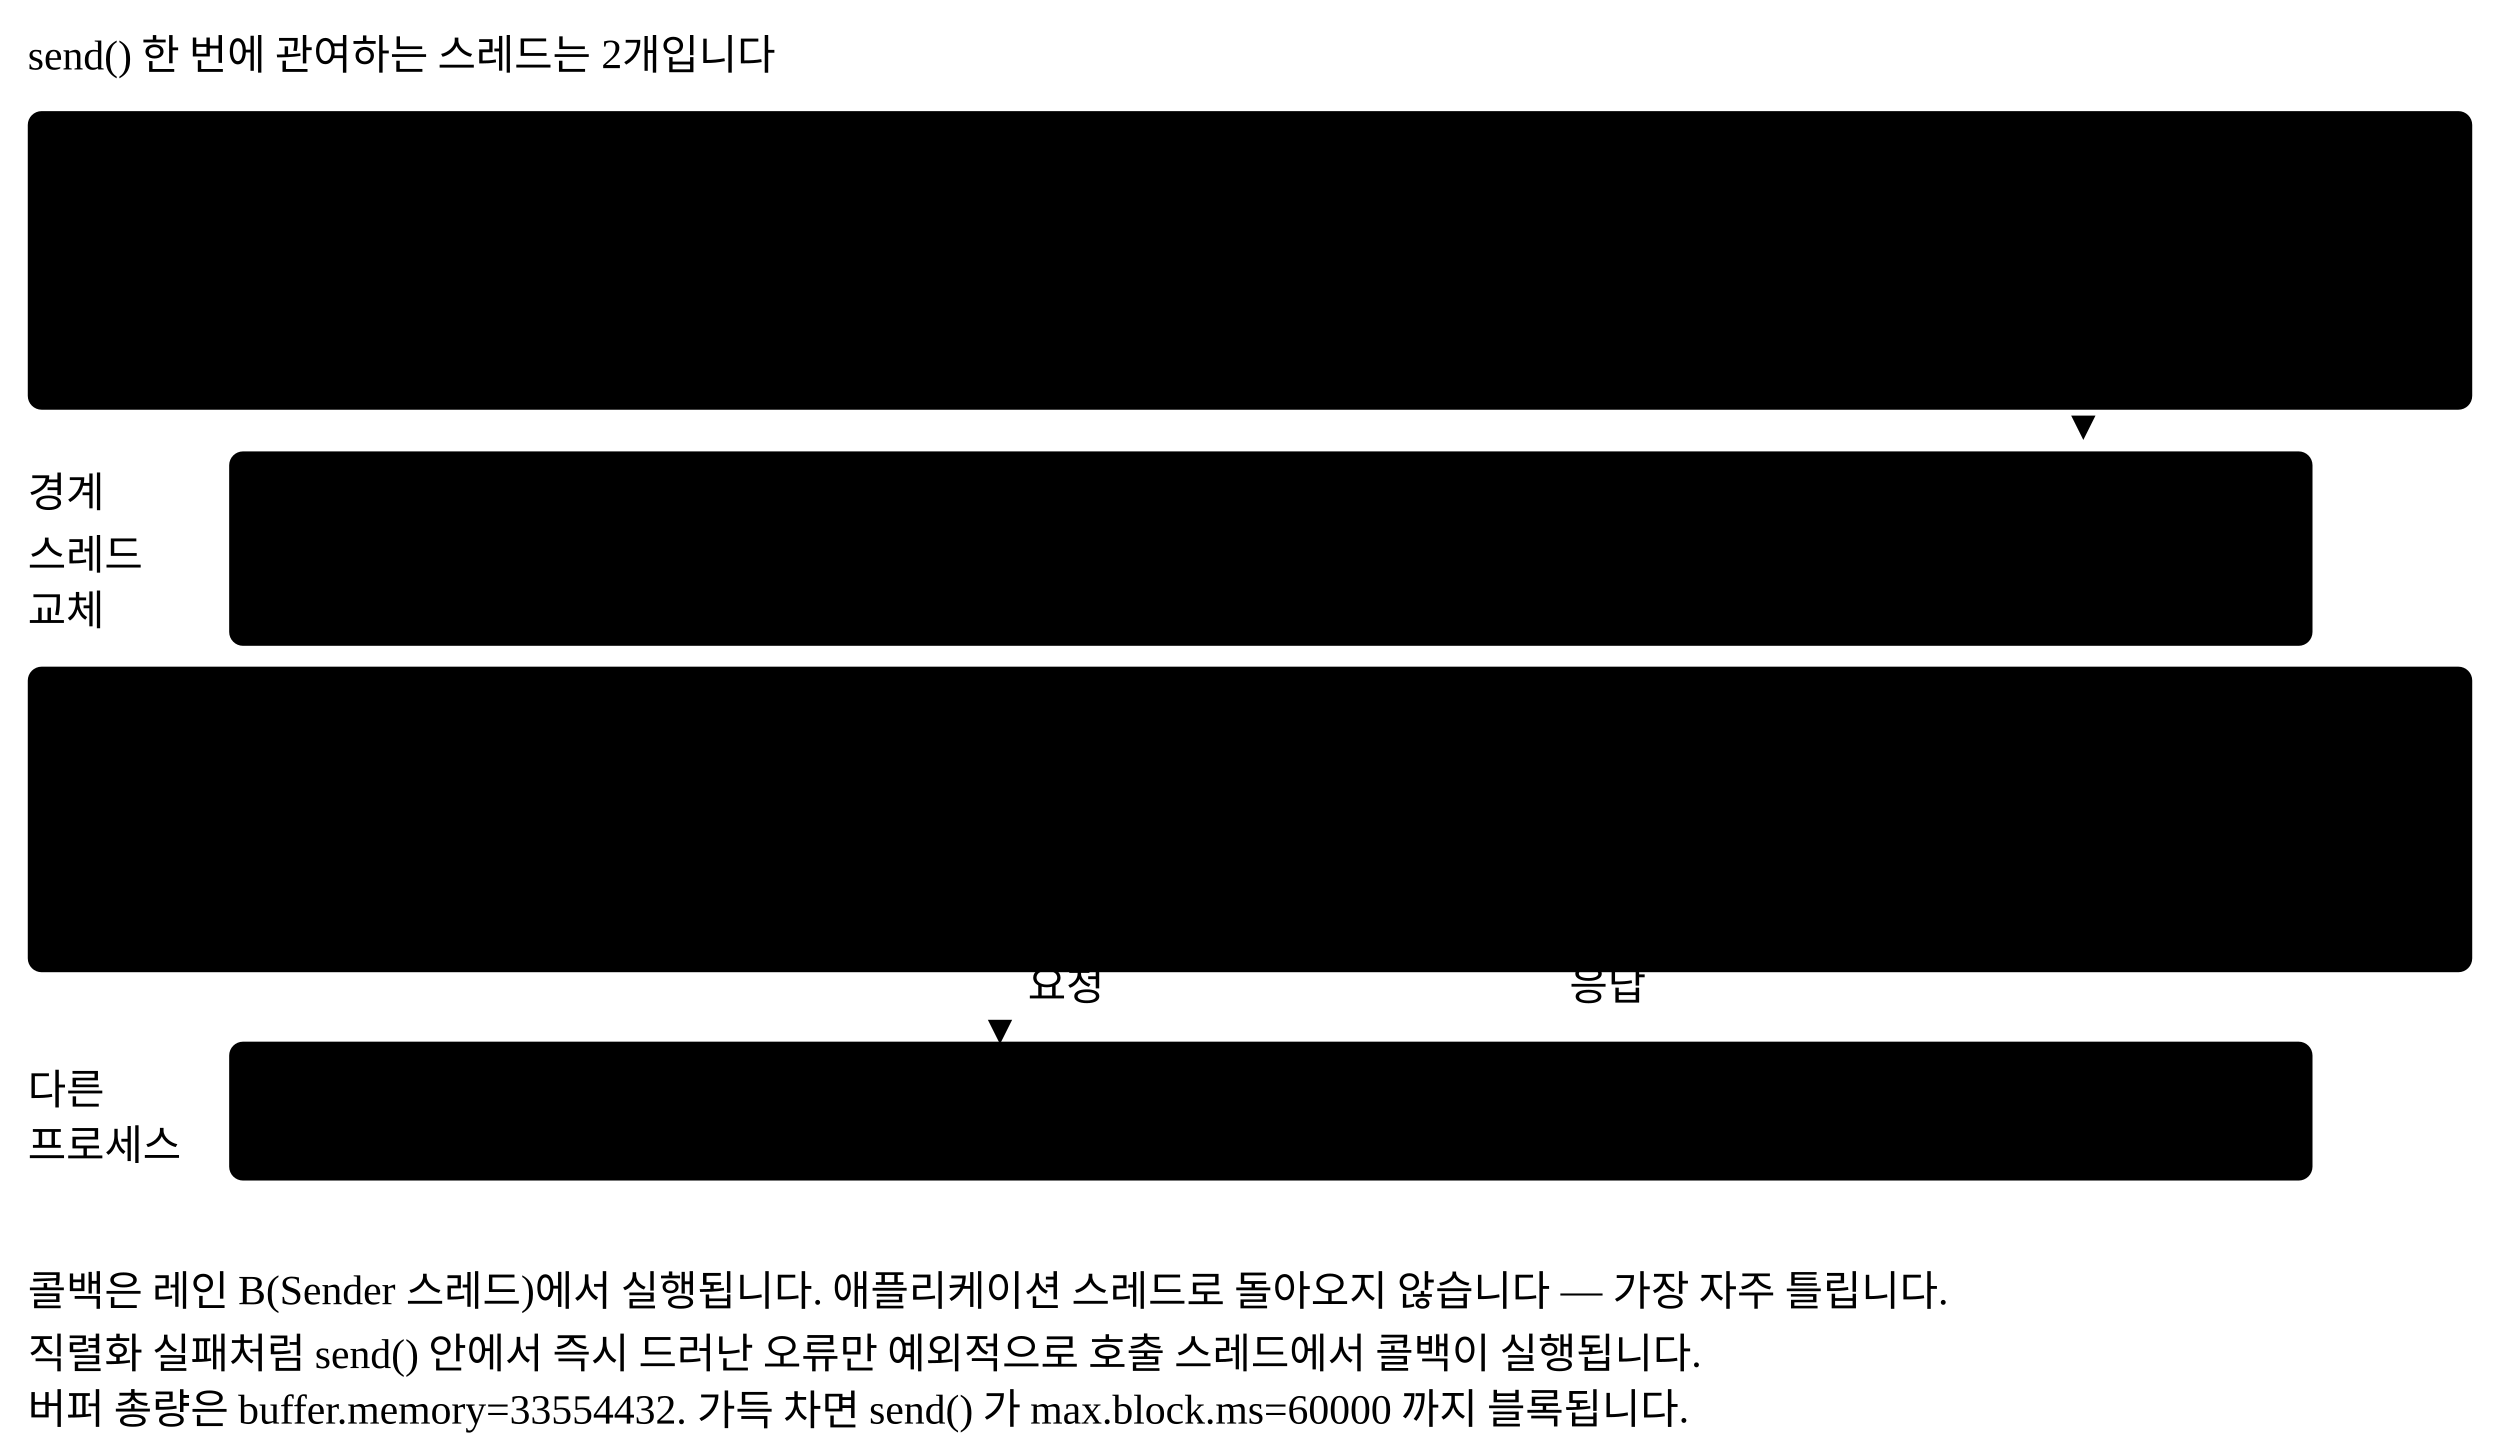
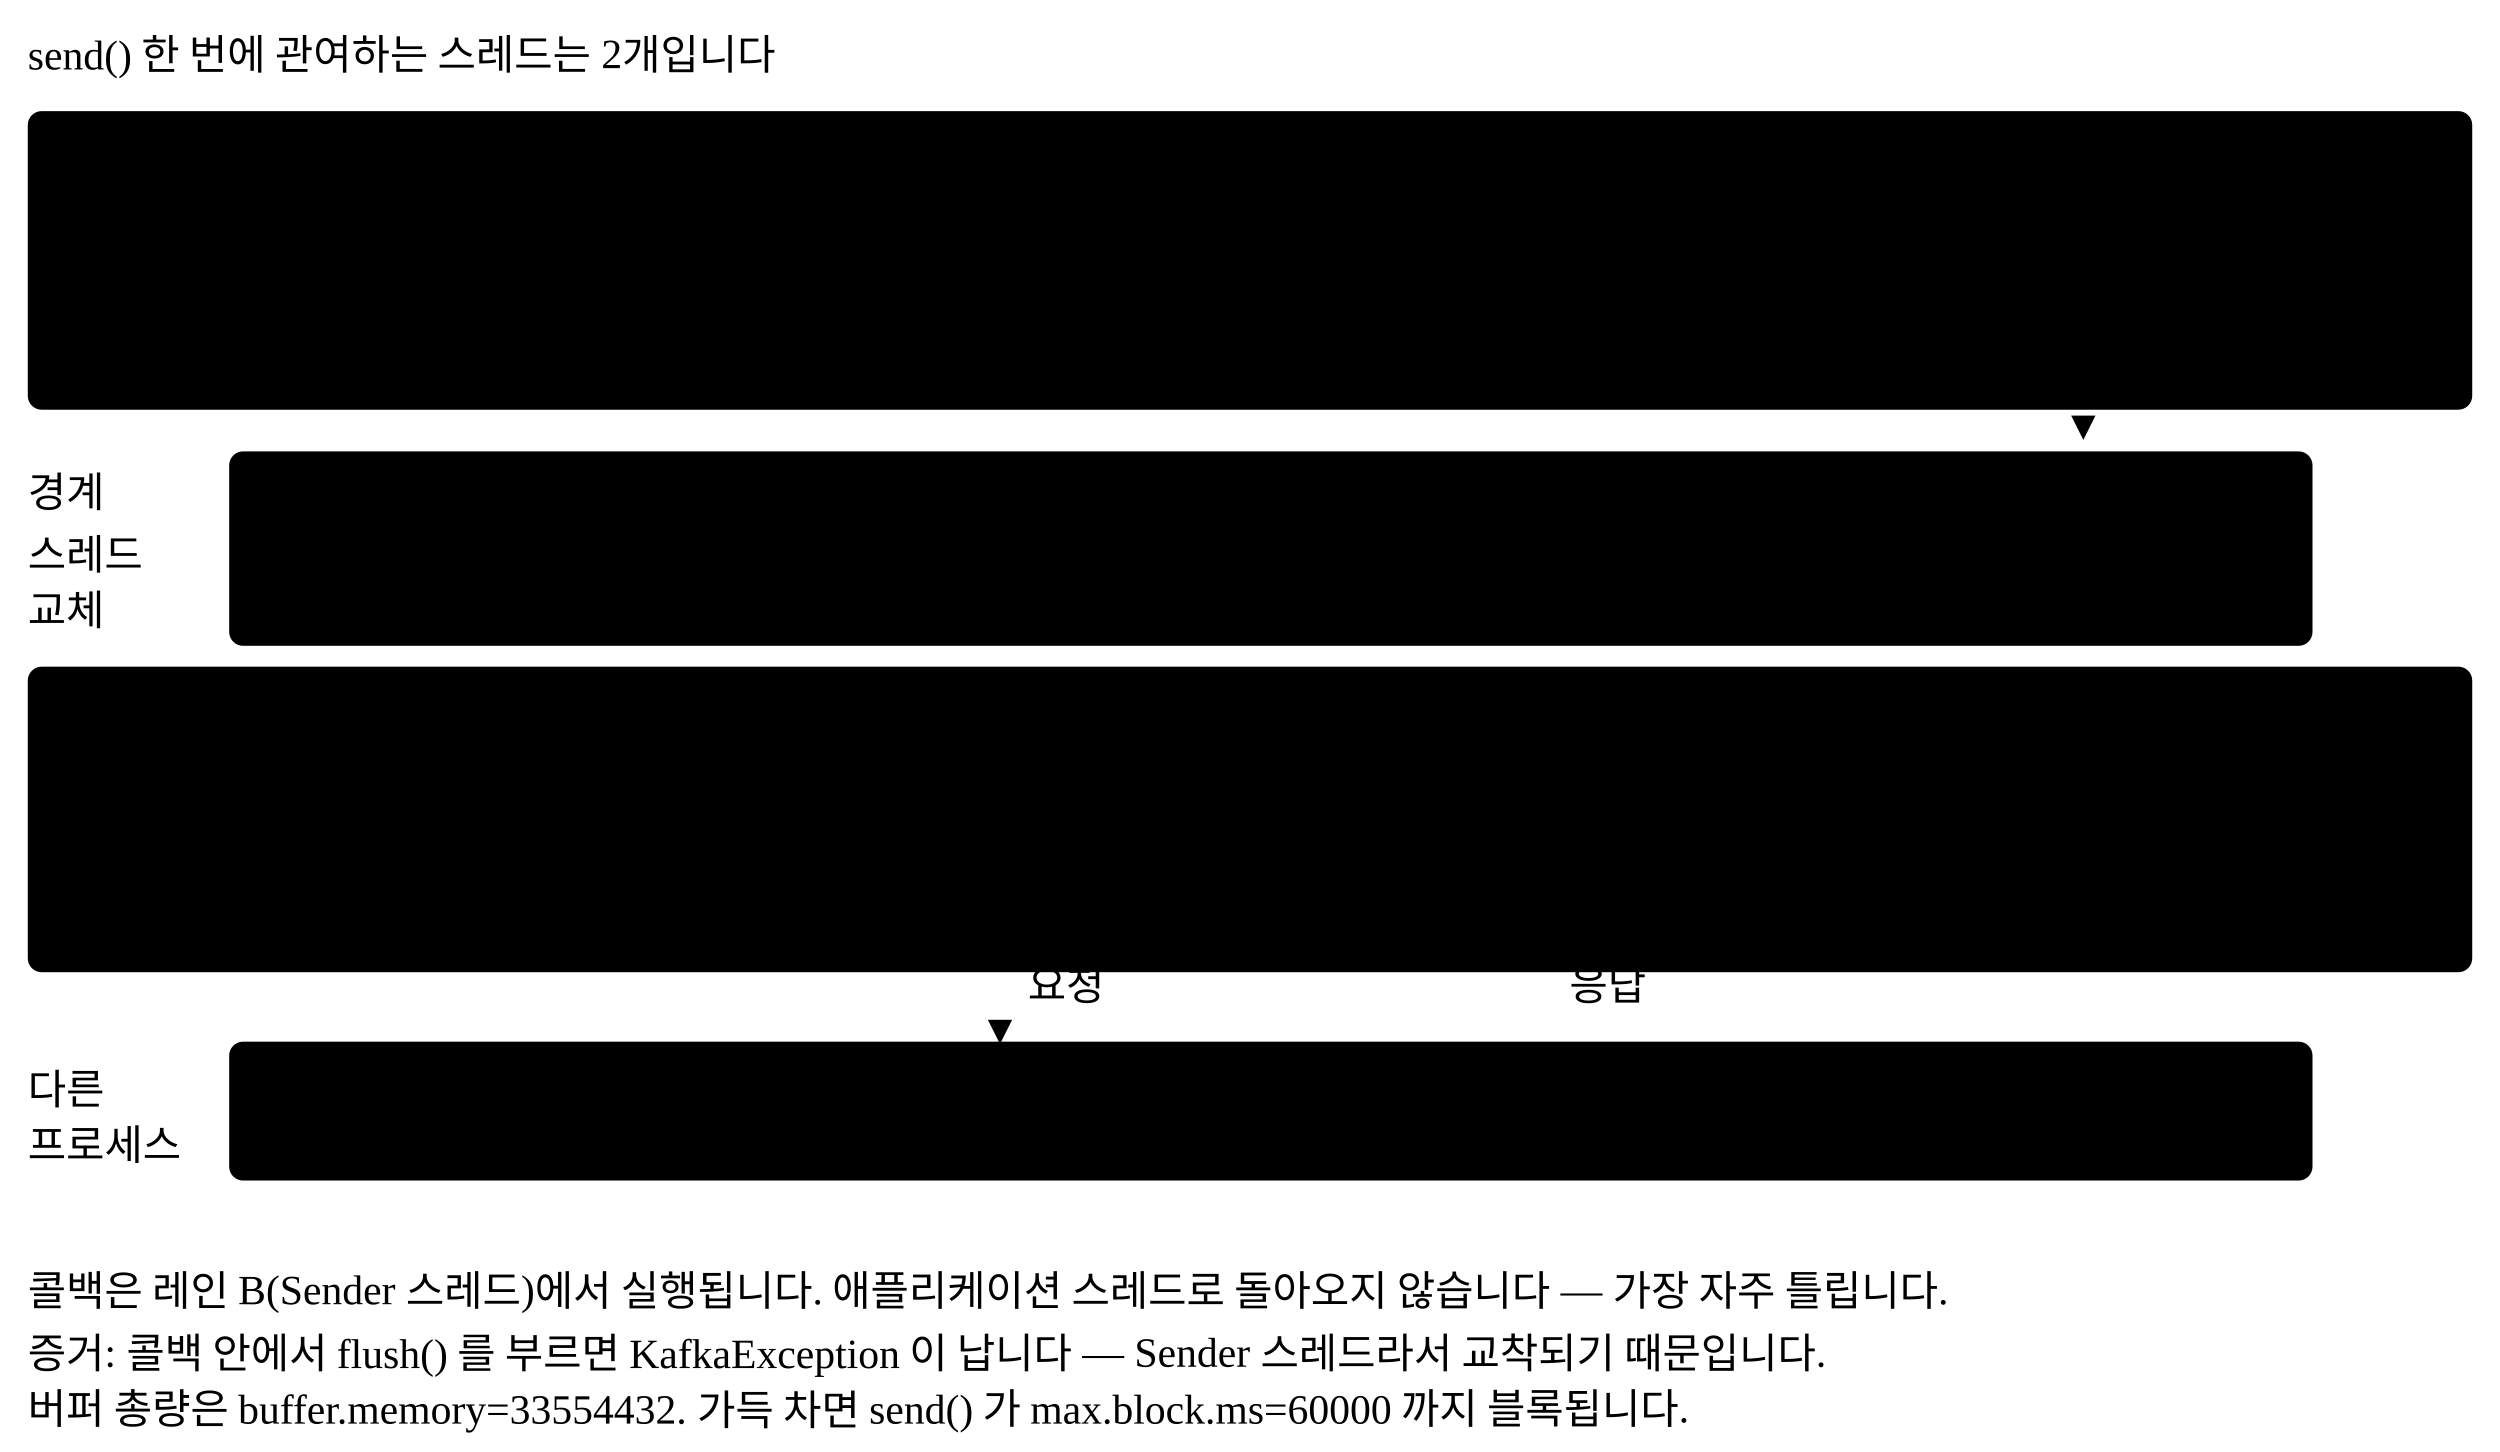
<svg viewBox="0 0 720 418" role="img" class="kg-diagram" aria-labelledby="d030-title d030-desc" preserveAspectRatio="xMidYMid meet">
  <defs>
    <marker id="d030-ah" viewBox="0 0 10 10" refX="9" refY="5" markerWidth="7" markerHeight="7" orient="auto-start-reverse">
      <path class="dg-marker" d="M0,0 L10,5 L0,10 Z" />
    </marker>
    <marker id="d030-ah-accent" viewBox="0 0 10 10" refX="9" refY="5" markerWidth="7" markerHeight="7" orient="auto-start-reverse">
      <path class="dg-marker--accent" d="M0,0 L10,5 L0,10 Z" />
    </marker>
  </defs>
  <text x="8" y="20" class="dg-fs-md dg-bold">
    <tspan class="dg-mono">send()</tspan> 한 번에 관여하는 스레드는 2개입니다</text>
  <rect class="dg-panel" x="8" y="32" width="704" height="86" rx="4" />
  <text x="18" y="49" class="dg-fs-sm dg-bold">레인 A · 애플리케이션 스레드 (여러분의 코드가 도는 스레드)</text>
  <g>
    <rect class="dg-node" x="66" y="56" width="132" height="48" rx="4" />
    <text x="76" y="76" class="dg-fs-sm dg-bold dg-mono">send()</text>
    <text x="76" y="94" class="dg-fs-sm">호출 후 즉시 반환</text>
  </g>
  <line class="dg-edge" x1="198" y1="80" x2="218" y2="80" marker-end="url(#d030-ah)" />
  <g>
    <rect class="dg-node" x="222" y="56" width="132" height="48" rx="4" />
    <text x="232" y="76" class="dg-fs-sm dg-bold">인터셉터</text>
    <text x="232" y="94" class="dg-fs-sm dg-mono">onSend()</text>
  </g>
  <line class="dg-edge" x1="354" y1="80" x2="374" y2="80" marker-end="url(#d030-ah)" />
  <g>
    <rect class="dg-node" x="378" y="56" width="132" height="48" rx="4" />
    <text x="388" y="76" class="dg-fs-sm dg-bold">직렬화</text>
    <text x="388" y="94" class="dg-fs-sm">Serializer 적용</text>
  </g>
  <line class="dg-edge" x1="510" y1="80" x2="530" y2="80" marker-end="url(#d030-ah)" />
  <g>
    <rect class="dg-node" x="534" y="56" width="132" height="48" rx="4" />
    <text x="544" y="76" class="dg-fs-sm dg-bold">파티셔너</text>
    <text x="544" y="94" class="dg-fs-sm">파티션 번호 결정</text>
  </g>
  <line class="dg-edge dg-edge--accent" x1="600" y1="104" x2="600" y2="126" marker-end="url(#d030-ah-accent)" />
  <rect class="dg-node dg-node--accent" x="66" y="130" width="600" height="56" rx="4" />
  <text x="78" y="152" class="dg-fs-sm dg-bold">
    <tspan class="dg-mono">RecordAccumulator</tspan> — 파티션별 배치 큐 (두 스레드가 만나는 유일한 지점)</text>
  <text x="78" y="172" class="dg-fs-sm">
    <tspan class="dg-mono">batch.size=16384</tspan> 도달 또는 <tspan class="dg-mono">linger.ms=5</tspan> 만료 중 먼저 오는 쪽에 전송</text>
  <text x="8" y="146" class="dg-fs-sm dg-bold">경계</text>
  <text x="8" y="164" class="dg-fs-sm dg-muted">스레드</text>
  <text x="8" y="180" class="dg-fs-sm dg-muted">교체</text>
  <line class="dg-edge dg-edge--accent" x1="132" y1="186" x2="132" y2="212" marker-end="url(#d030-ah-accent)" />
  <rect class="dg-panel" x="8" y="192" width="704" height="88" rx="4" />
  <text x="18" y="209" class="dg-fs-sm dg-bold">레인 B · Sender 스레드 (KafkaProducer 가 내부에 띄우는 백그라운드 I/O 스레드)</text>
  <g>
    <rect class="dg-node dg-node--alt" x="66" y="216" width="132" height="48" rx="4" />
    <text x="76" y="236" class="dg-fs-sm dg-bold">배치 인출</text>
    <text x="76" y="254" class="dg-fs-sm">전송 조건 충족분</text>
  </g>
  <line class="dg-edge" x1="198" y1="240" x2="218" y2="240" marker-end="url(#d030-ah)" />
  <g>
    <rect class="dg-node dg-node--alt" x="222" y="216" width="132" height="48" rx="4" />
    <text x="232" y="236" class="dg-fs-sm dg-bold">요청 전송</text>
    <text x="232" y="254" class="dg-fs-sm dg-mono">ProduceRequest</text>
  </g>
  <line class="dg-edge" x1="354" y1="240" x2="374" y2="240" marker-end="url(#d030-ah)" />
  <g>
    <rect class="dg-node dg-node--alt" x="378" y="216" width="132" height="48" rx="4" />
    <text x="388" y="236" class="dg-fs-sm dg-bold">응답 수신</text>
    <text x="388" y="254" class="dg-fs-sm">offset 또는 오류</text>
  </g>
  <line class="dg-edge dg-edge--accent" x1="510" y1="240" x2="530" y2="240" marker-end="url(#d030-ah-accent)" />
  <g>
    <rect class="dg-node dg-node--accent" x="534" y="216" width="132" height="48" rx="4" />
    <text x="544" y="236" class="dg-fs-sm dg-bold">콜백 실행</text>
    <text x="544" y="254" class="dg-fs-sm dg-mono">onCompletion()</text>
  </g>
  <path class="dg-edge" d="M288,264 L288,300" marker-end="url(#d030-ah)" />
  <text x="296" y="288" class="dg-fs-sm dg-muted">요청</text>
  <path class="dg-edge dg-edge--dashed" d="M444,336 L444,264" marker-end="url(#d030-ah)" />
  <text x="452" y="288" class="dg-fs-sm dg-muted">응답</text>
  <rect class="dg-node dg-node--alt" x="66" y="300" width="600" height="40" rx="4" />
  <text x="78" y="325" class="dg-fs-sm dg-bold">브로커 (파티션 리더) — 로그에 append 후 <tspan class="dg-mono">acks</tspan> 설정만큼 ISR 복제를 기다린 뒤 응답</text>
  <text x="8" y="318" class="dg-fs-sm dg-bold">다른</text>
  <text x="8" y="334" class="dg-fs-sm dg-bold">프로세스</text>
  <line class="dg-grid" x1="8" y1="356" x2="712" y2="356" />
  <text x="8" y="376" class="dg-fs-sm">
    <tspan class="dg-bold">콜백은 레인 B(Sender 스레드)에서 실행됩니다.</tspan> 애플리케이션 스레드로 돌아오지 않습니다 — 가장 자주 틀립니다.</text>
-   <text x="8" y="394" class="dg-fs-sm dg-muted">직렬화 실패처럼 <tspan class="dg-mono">send()</tspan> 안에서 즉시 드러난 오류만 예외적으로 호출 스레드에서 콜백이 실행됩니다.</text>
+   <text x="8" y="394" class="dg-fs-sm dg-muted">증거: 콜백 안에서 <tspan class="dg-mono">flush()</tspan> 를 부르면 <tspan class="dg-mono">KafkaException</tspan> 이 납니다 — Sender 스레드라서 교착되기 때문입니다.</text>
  <text x="8" y="410" class="dg-fs-sm dg-muted">버퍼 총량은 <tspan class="dg-mono">buffer.memory=33554432</tspan>. 가득 차면 <tspan class="dg-mono">send()</tspan> 가 <tspan class="dg-mono">max.block.ms=60000</tspan> 까지 블록됩니다.</text>
</svg>
